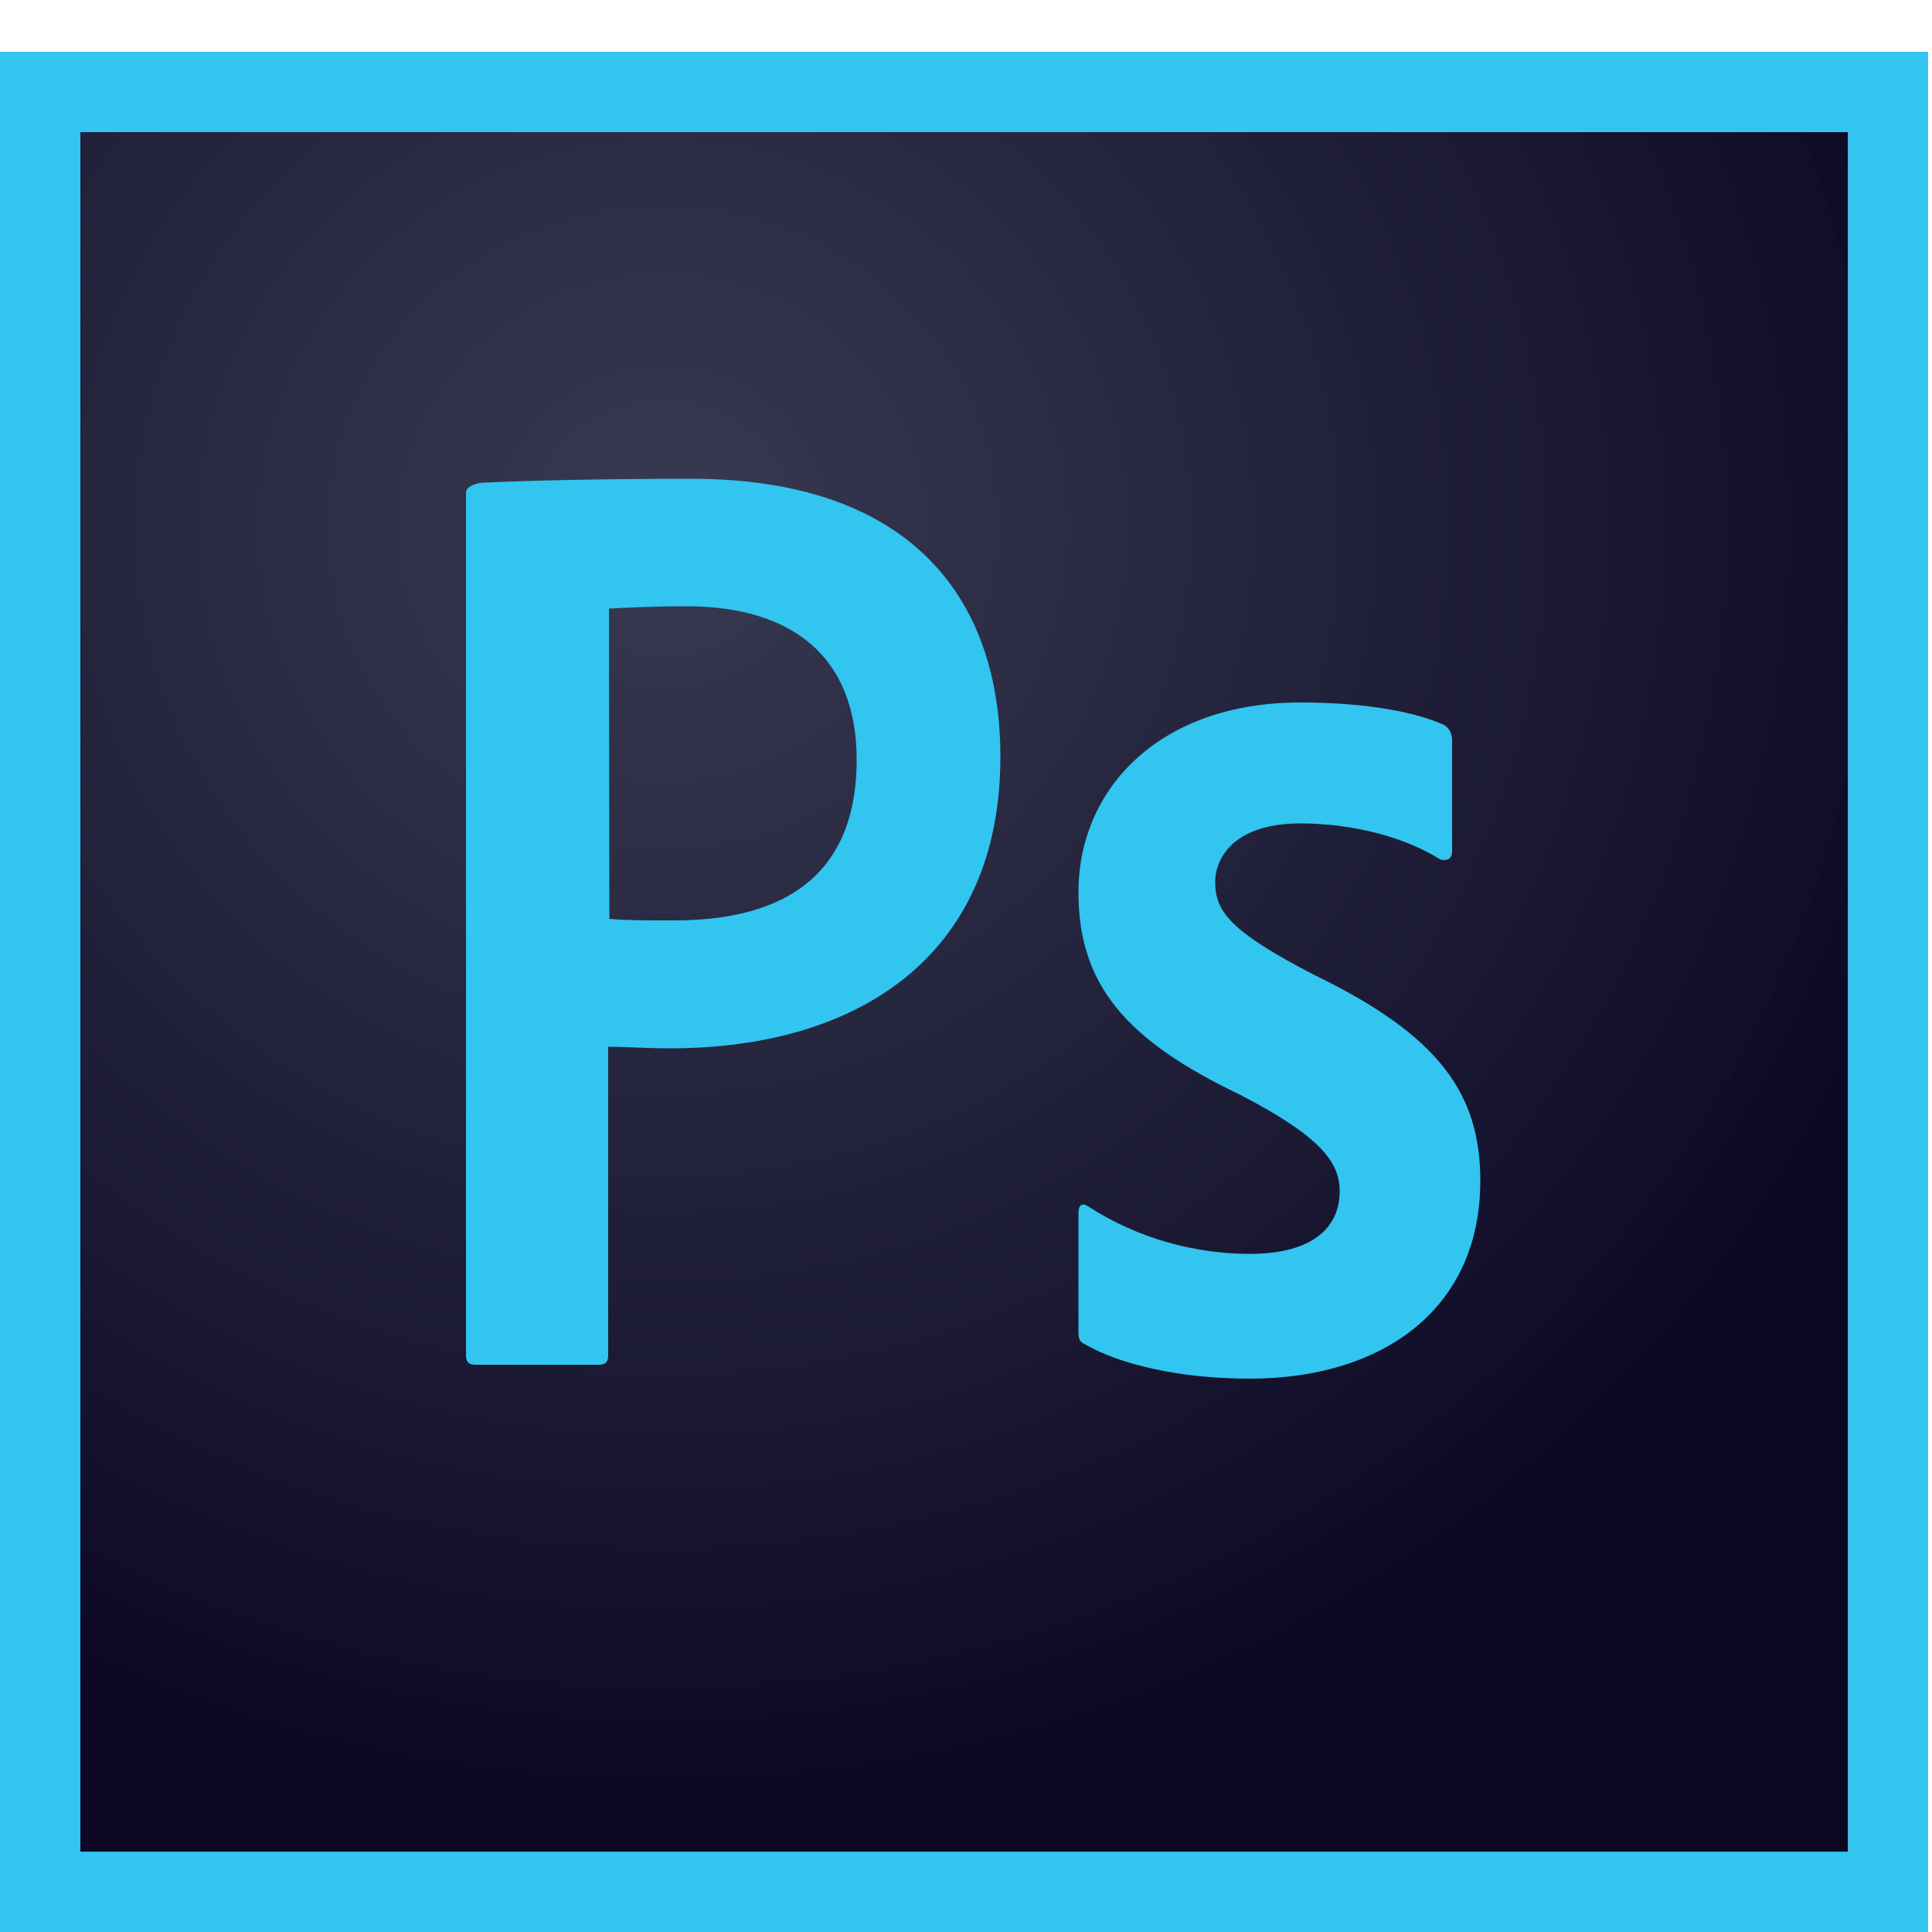
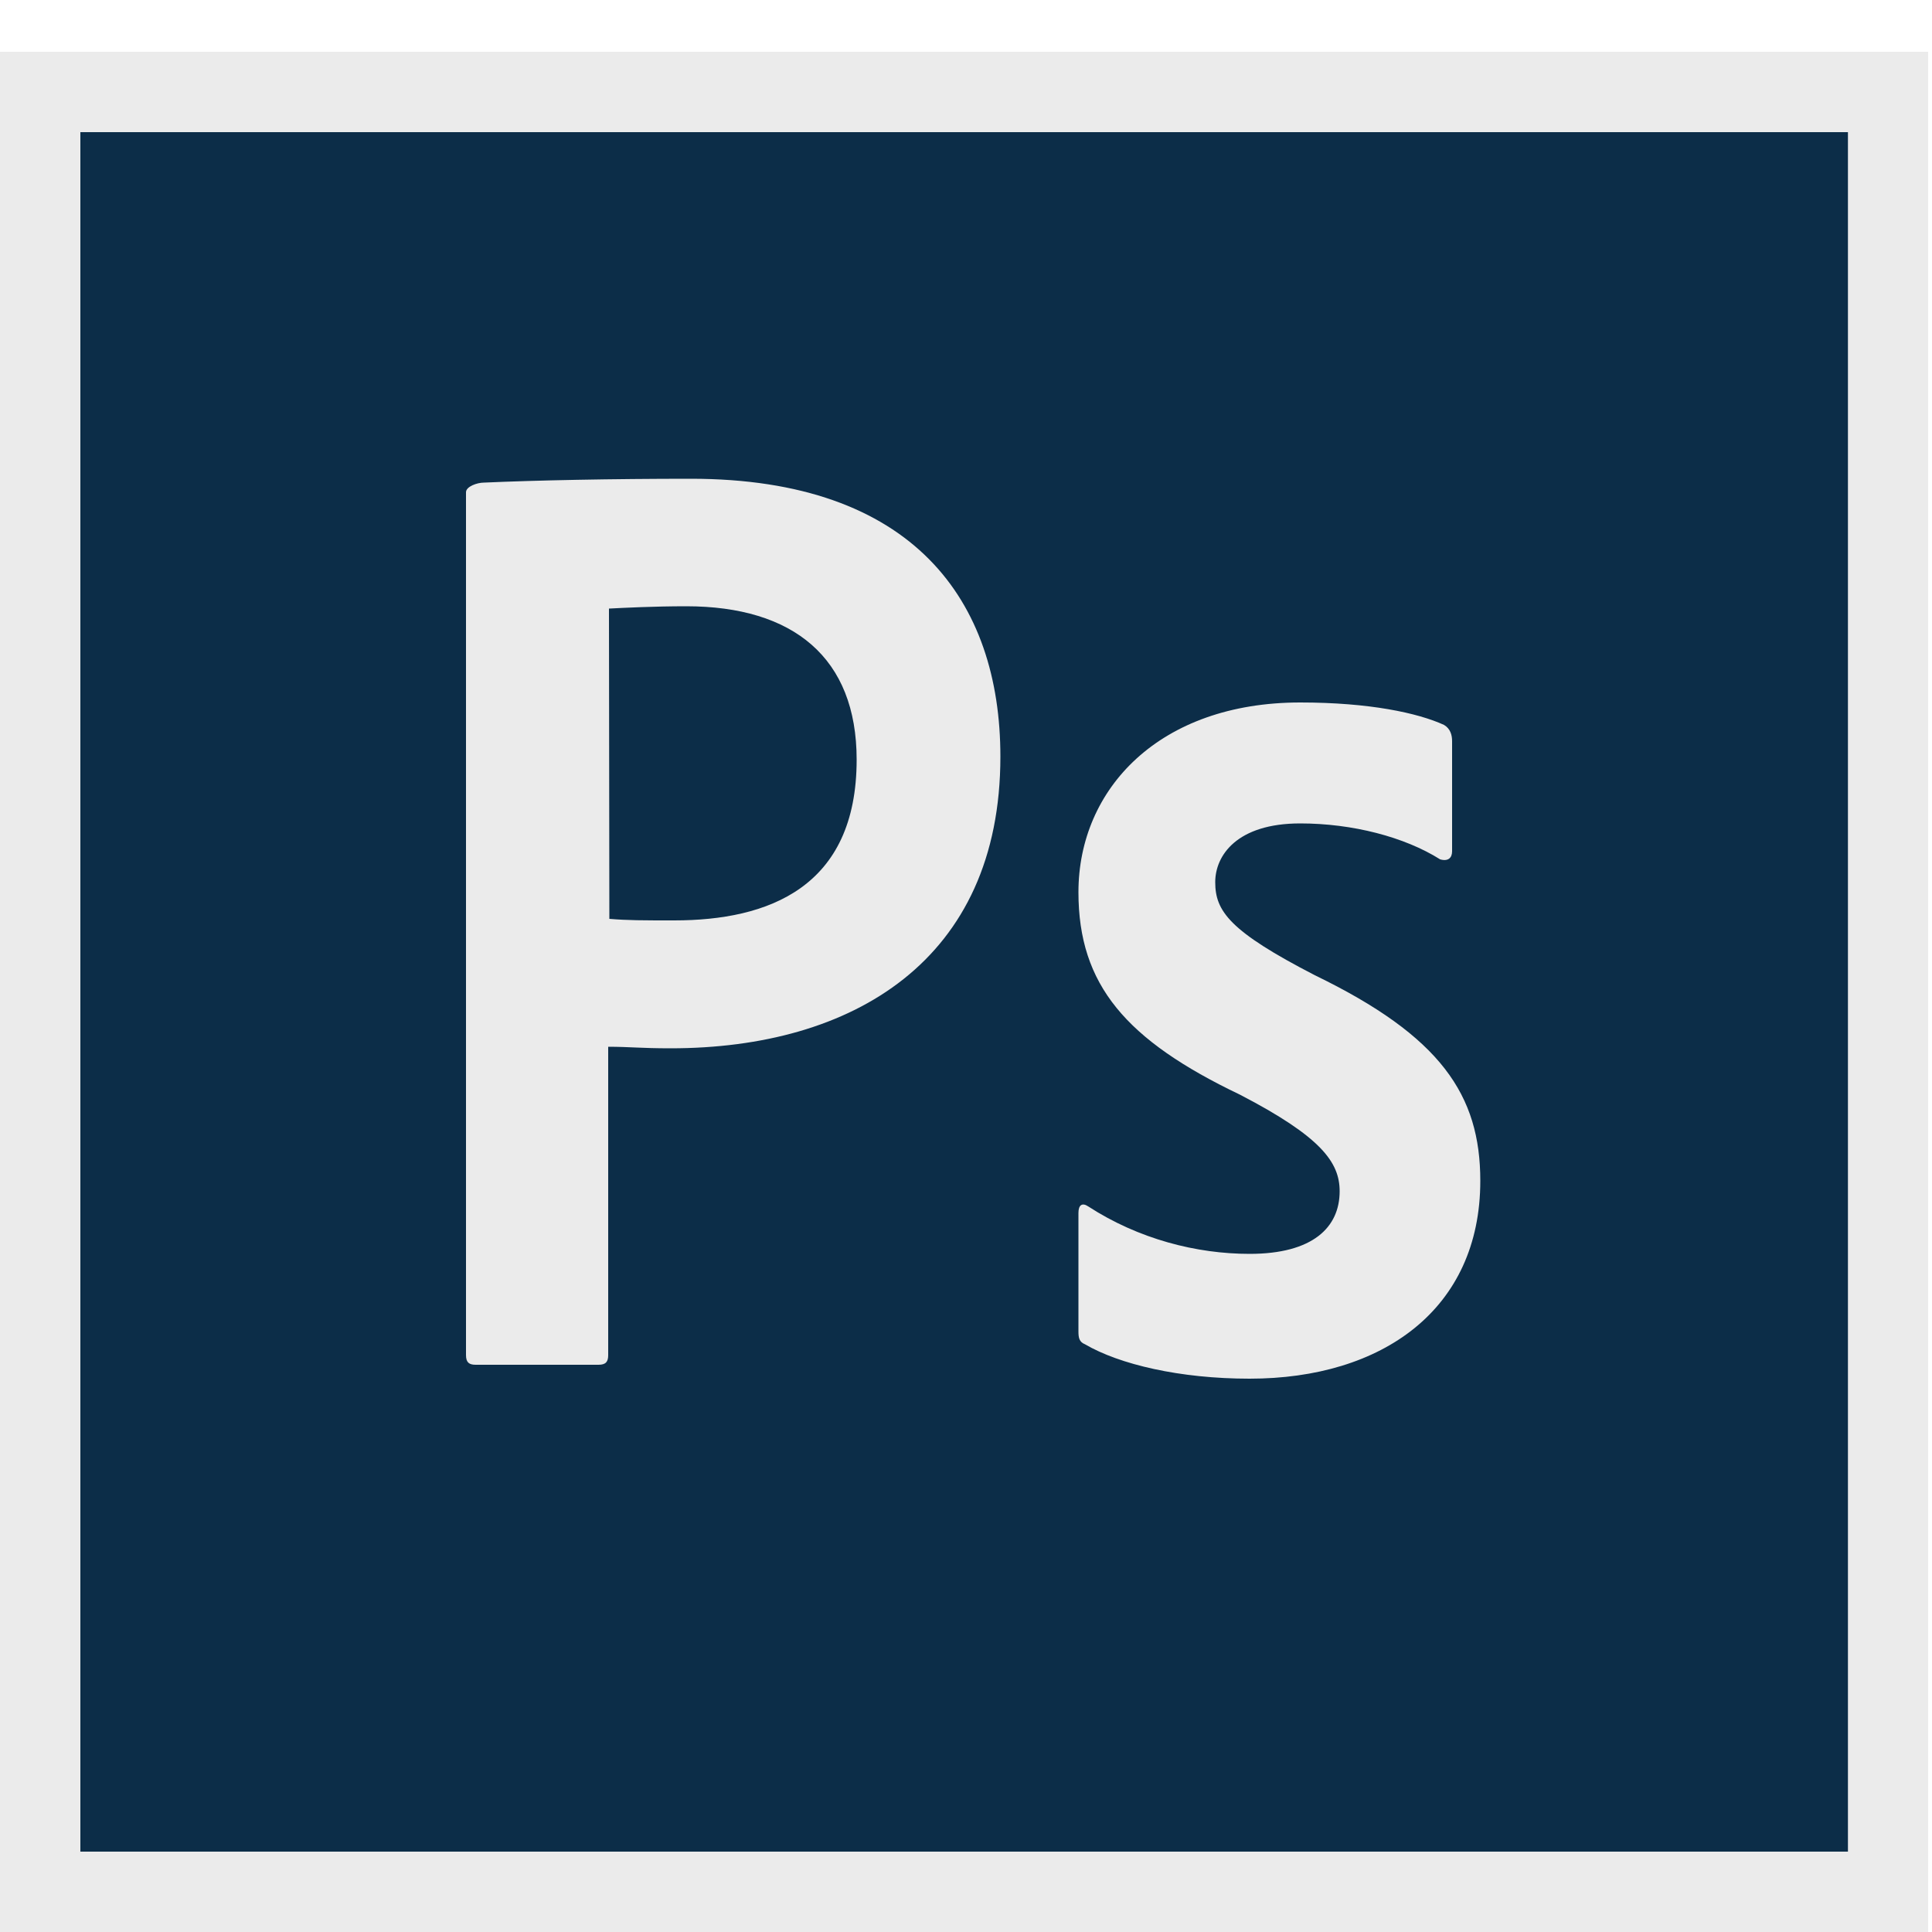
<svg xmlns="http://www.w3.org/2000/svg" version="1.1" id="Layer_1" x="0px" y="0px" viewBox="-362.4 459.1 500 500" enable-background="new -362.4 459.1 500 500" xml:space="preserve">
  <radialGradient id="SVGID_1_" cx="-1002.912" cy="1088.669" r="0.637" gradientTransform="matrix(545.6736 0 0 -528.3113 547071.625 575749.062)" gradientUnits="userSpaceOnUse">
    <stop offset="0" style="stop-color:#34364E;stop-opacity:0.98" />
    <stop offset="1" style="stop-color:#0C0824" />
  </radialGradient>
-   <path fill="url(#SVGID_1_)" d="M-341.6,493.3h457.5v445h-457.5V493.3z" />
-   <path fill="#31C5F0" d="M-341.6,493.3h457.5v445h-457.5V493.3z M-362.4,959.1h499V472.5h-499V959.1z M-25.9,672.2  c-16.4,0-22,8.3-22,15.2c0,7.5,3.7,12.7,25.8,24.1c32.6,15.8,42.8,31,42.8,53.2c0,33.3-25.4,51.2-59.7,51.2  c-18.1,0-33.7-3.7-42.6-8.9c-1.5-0.6-1.7-1.7-1.7-3.3V773c0-2.1,1-2.7,2.5-1.7c13.1,8.5,28.1,12.3,41.8,12.3  c16.4,0,23.3-6.9,23.3-16.2c0-7.5-4.8-14.1-25.8-25C-71,728.3-83.3,714-83.3,690c0-26.8,21-49.1,57.4-49.1c17.9,0,30.4,2.7,37.2,5.8  c1.7,1,2.1,2.7,2.1,4.2v28.5c0,1.7-1,2.7-3.1,2.1C1.1,675.7-12.4,672.2-25.9,672.2L-25.9,672.2z M-204.7,696.9  c4.8,0.4,8.5,0.4,16.8,0.4c24.3,0,47.2-8.5,47.2-41.6c0-26.4-16.4-39.7-44.1-39.7c-8.3,0-16.2,0.4-20,0.6L-204.7,696.9L-204.7,696.9  z M-241.8,586.5c0-1.5,2.9-2.5,4.6-2.5c13.3-0.6,33.1-1,53.6-1c57.6,0,80.1,31.6,80.1,71.9c0,52.8-38.3,75.5-85.3,75.5  c-7.9,0-10.6-0.4-16.2-0.4v79.8c0,1.7-0.6,2.5-2.5,2.5h-31.8c-1.7,0-2.5-0.6-2.5-2.5L-241.8,586.5L-241.8,586.5z" />
+   <path fill="#0C2D48" d="M-341.6,493.3h457.5v445h-457.5V493.3z" />
+   <path fill="#EBEBEB" d="M-341.6,493.3h457.5v445h-457.5V493.3z M-362.4,959.1h499V472.5h-499V959.1z M-25.9,672.2  c-16.4,0-22,8.3-22,15.2c0,7.5,3.7,12.7,25.8,24.1c32.6,15.8,42.8,31,42.8,53.2c0,33.3-25.4,51.2-59.7,51.2  c-18.1,0-33.7-3.7-42.6-8.9c-1.5-0.6-1.7-1.7-1.7-3.3V773c0-2.1,1-2.7,2.5-1.7c13.1,8.5,28.1,12.3,41.8,12.3  c16.4,0,23.3-6.9,23.3-16.2c0-7.5-4.8-14.1-25.8-25C-71,728.3-83.3,714-83.3,690c0-26.8,21-49.1,57.4-49.1c17.9,0,30.4,2.7,37.2,5.8  c1.7,1,2.1,2.7,2.1,4.2v28.5c0,1.7-1,2.7-3.1,2.1C1.1,675.7-12.4,672.2-25.9,672.2L-25.9,672.2z M-204.7,696.9  c4.8,0.4,8.5,0.4,16.8,0.4c24.3,0,47.2-8.5,47.2-41.6c0-26.4-16.4-39.7-44.1-39.7c-8.3,0-16.2,0.4-20,0.6L-204.7,696.9L-204.7,696.9  z M-241.8,586.5c0-1.5,2.9-2.5,4.6-2.5c13.3-0.6,33.1-1,53.6-1c57.6,0,80.1,31.6,80.1,71.9c0,52.8-38.3,75.5-85.3,75.5  c-7.9,0-10.6-0.4-16.2-0.4v79.8c0,1.7-0.6,2.5-2.5,2.5h-31.8c-1.7,0-2.5-0.6-2.5-2.5L-241.8,586.5L-241.8,586.5z" />
</svg>
